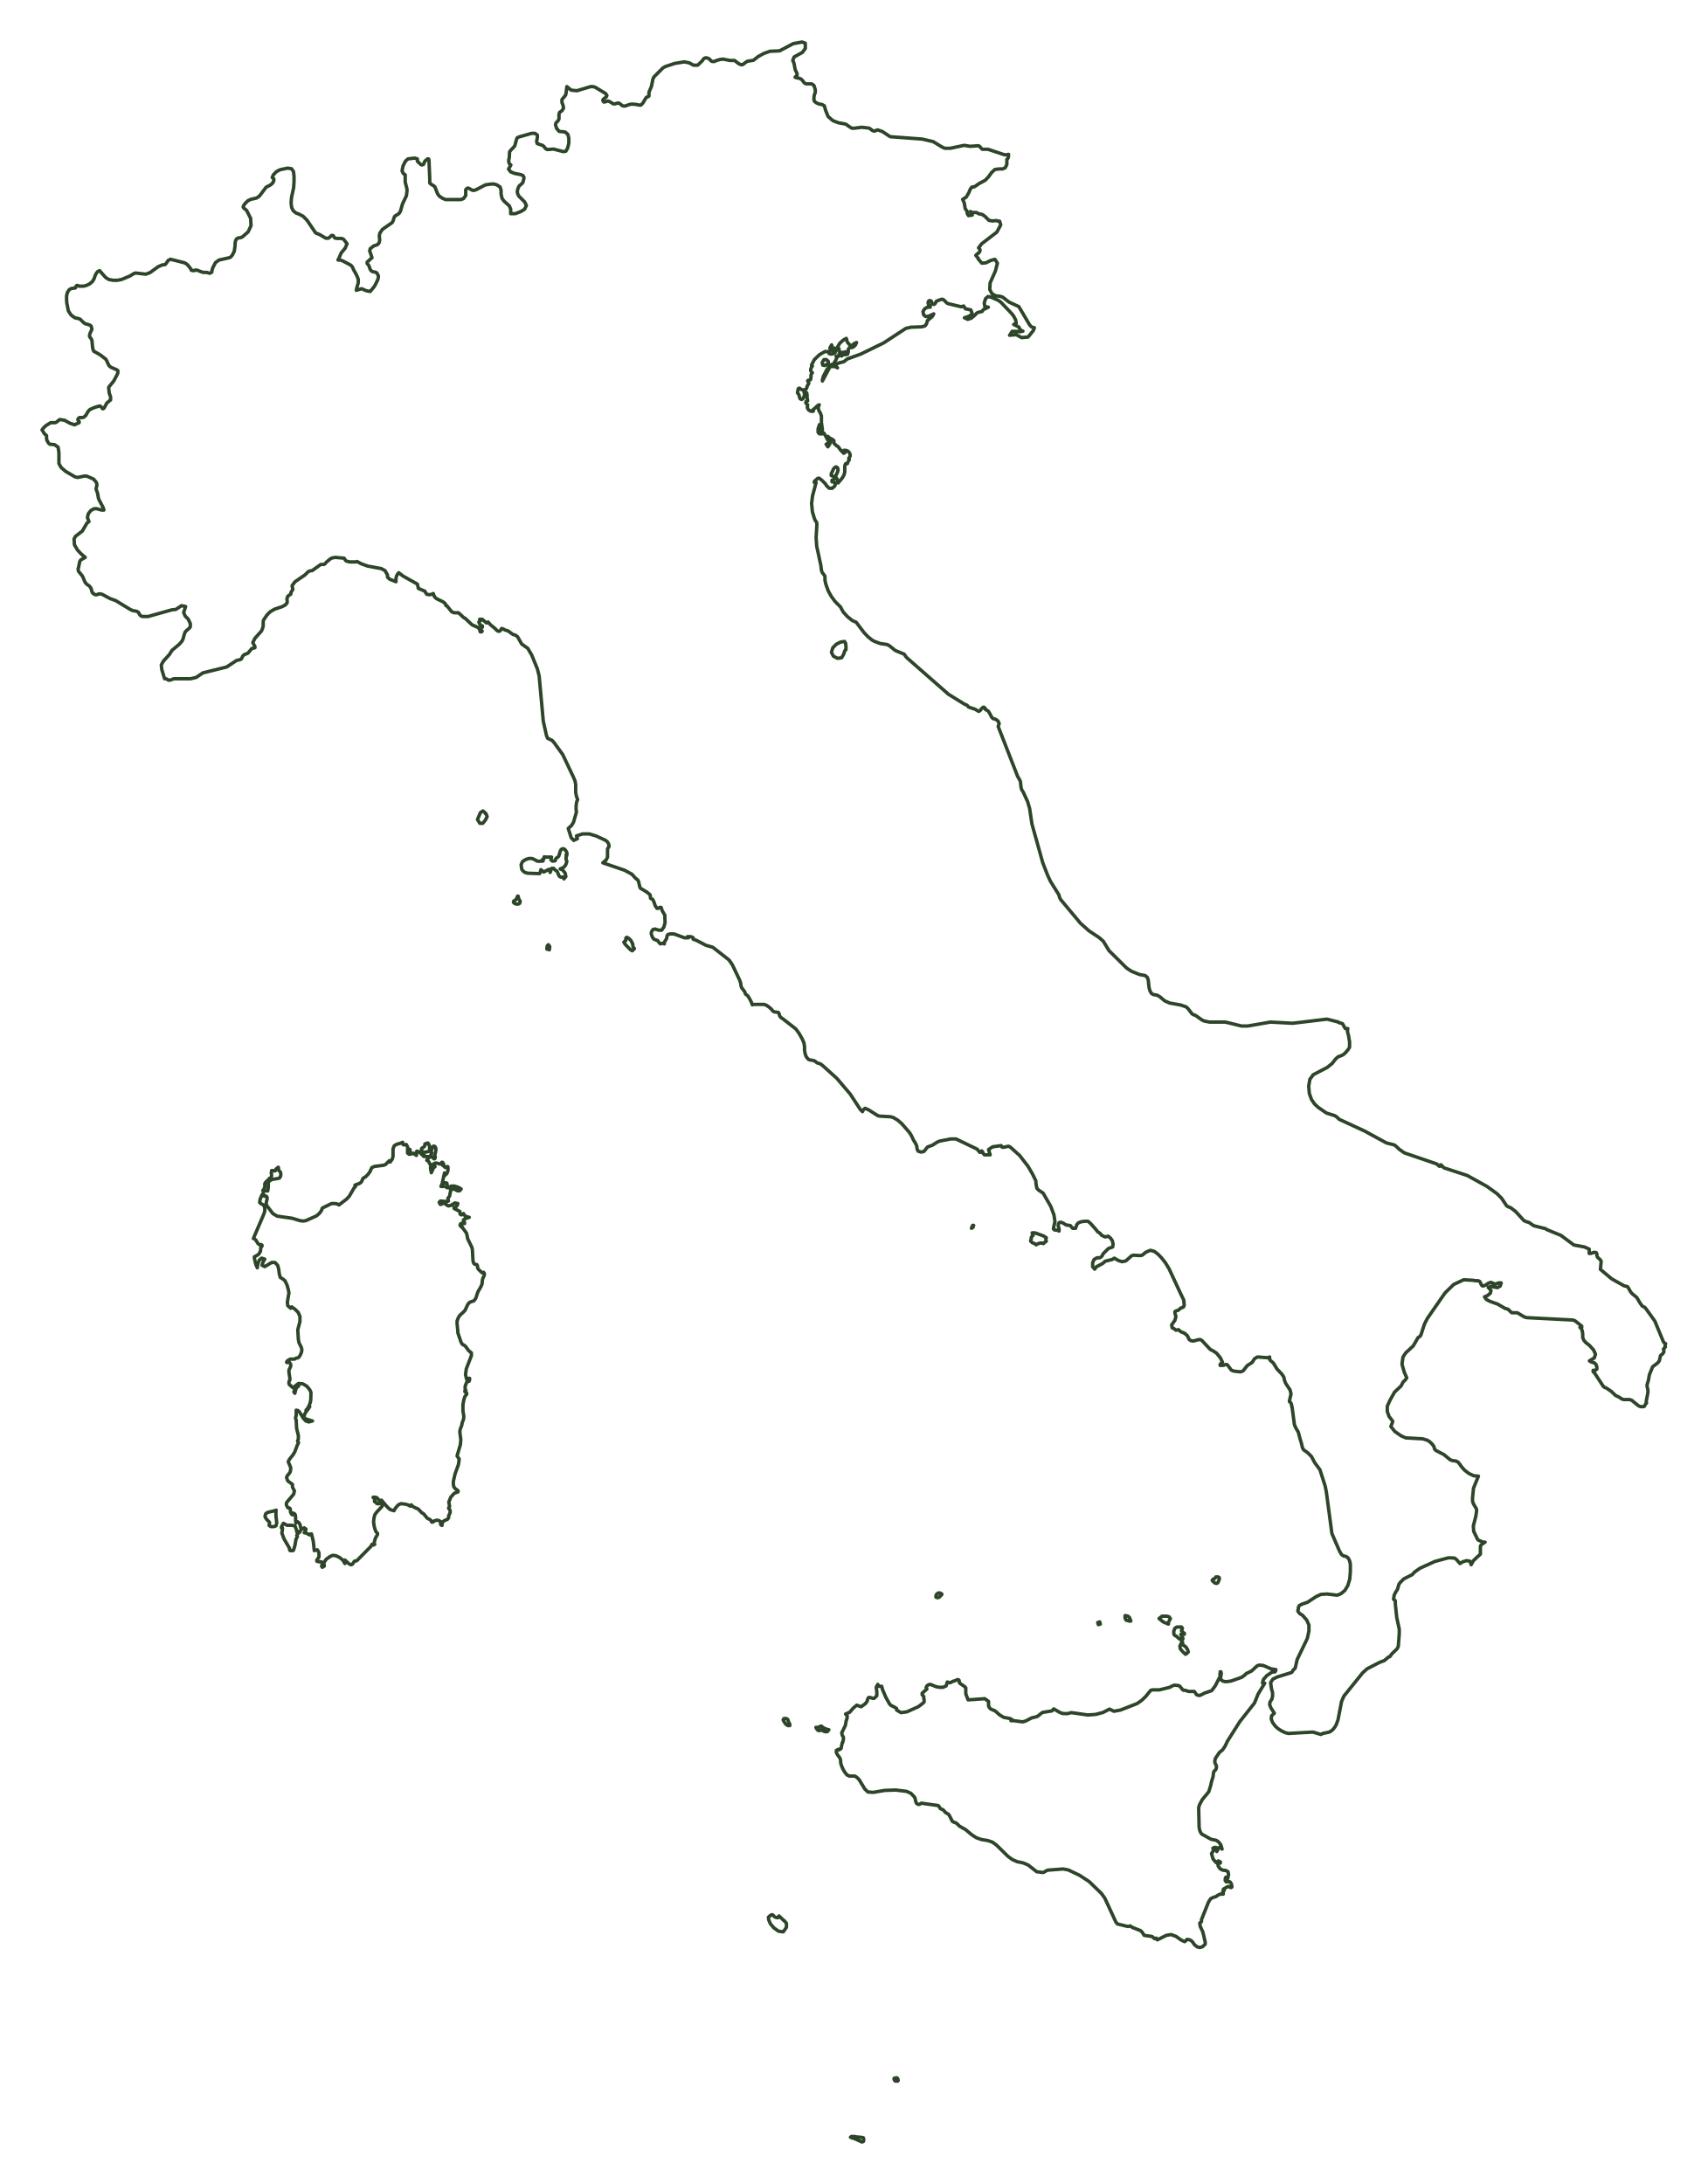
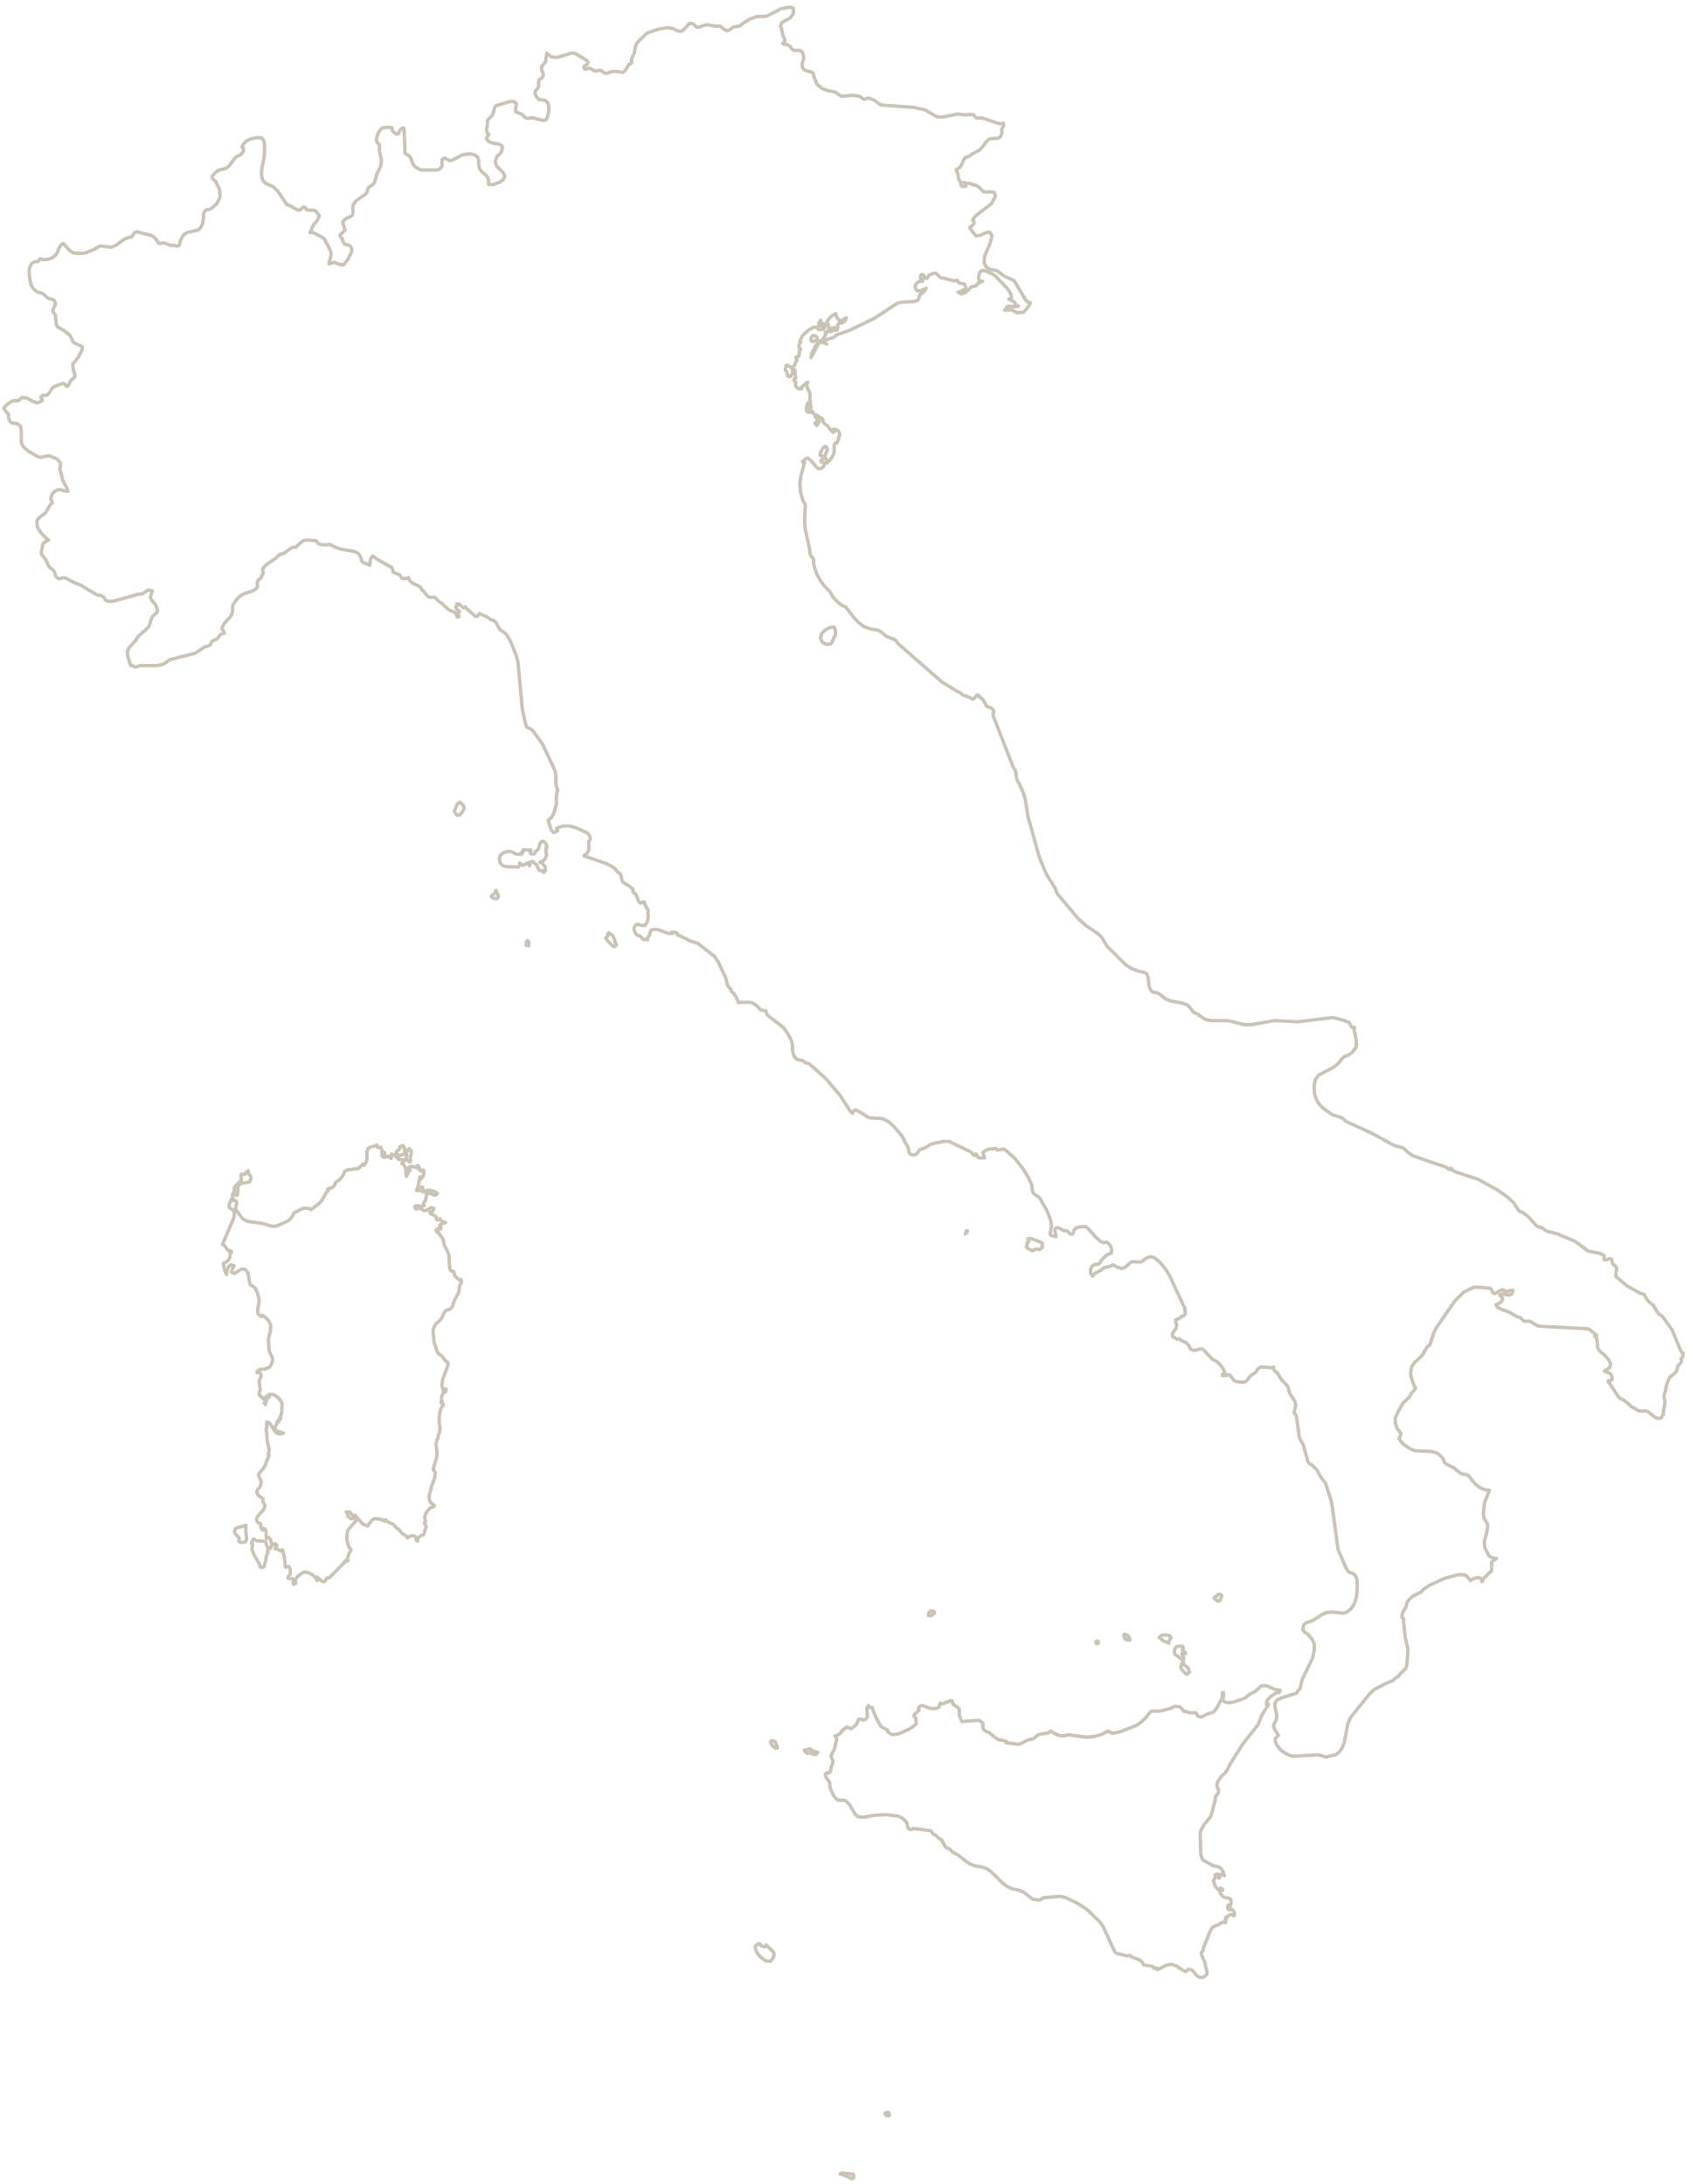
- <svg xmlns="http://www.w3.org/2000/svg" id="Laag_2" data-name="Laag 2" viewBox="-1.95 -1.79 86.94 111.20">
+ <svg xmlns="http://www.w3.org/2000/svg" id="Laag_2" data-name="Laag 2" viewBox="0 0 83.17 107.53">
  <defs>
    <style>
      .cls-1 {
        fill: none;
        fill-rule: evenodd;
-         stroke: #2d4528;
-         stroke-width: 0.174px;
+         stroke: #C9C2B5;
+         stroke-width: 0.166px;
        stroke-miterlimit: 10;
        stroke-linejoin: round;
      }
    </style>
  </defs>
  <g id="Italy">
    <path class="cls-1" d="M24.48,44.02l-.03-.08-.02-.1h-.03s-.05.13-.05.13l-.07.08-.07.03-.02.07.06.06.09.03h.1s.07-.04.07-.04l.02-.06v-.06s-.04-.05-.04-.05ZM26.87,41.74l.05-.07-.03-.09-.05-.08-.06-.06-.07-.02-.09.04-.05.1-.07.24-.05.05-.06.04-.05.05-.02.09-.05.02h-.1s-.07-.06-.07-.06l.03-.14h-.26s-.12-.01-.12-.01v.08l-.09.06.03.02h.01s0,0,0,0v.05s-.16.01-.16.01h-.12s-.08-.04-.08-.04l-.15-.08-.07-.02h-.15s-.17.06-.17.06l-.15.1-.07.16.04.25.13.13.16.05.57.02h.04s.03-.06.03-.06l.04-.14.14.12.27-.14.06.16.08-.21h.09l.09.09.09.06.02.04.07.17.03.05.08.04h.07s.05,0,.05,0l.03.09.1-.12-.04-.18-.12-.15-.13-.06.13-.05.09-.07.07-.1.05-.16-.04-.11v-.11s.04-.1.04-.1ZM25.91,46.37l-.02.16.13.04.02-.16-.07-.1-.06.06ZM30.27,46.29l-.1-.2-.12-.11-.09-.05-.05.05v.12s-.1.08-.1.08l.07.11.26.27.1.06.11-.11-.07-.09-.02-.12ZM40.04,86.22l-.11-.07-.05-.05h-.06s-.06.04-.06.04l-.07.02h-.1s.04.08.04.08l.06.07.08.02.1-.05.08.06.11.04h.11s.08-.1.08-.1l-.1-.02-.12-.05ZM38.21,85.92l-.05-.16-.08-.05h-.12s-.04.07-.04.07l.05.09.07.11.12.09h.1s0-.08,0-.08l-.04-.07ZM37.97,96.01l-.26-.25-.05.09h-.04s-.05-.01-.05-.01l-.06-.02-.03-.02-.07-.08-.04-.02h-.04s-.05.05-.05.05h-.03s-.08.08-.08.08l.02.14.06.14.03.06.17.2.24.17.24.03.16-.23v-.2s-.11-.14-.11-.14ZM12.11,75.1l-.11.04-.31.07-.11.07-.04.14.06.12.17.18v.06l-.02.1.1.06h.14s.11-.04.11-.04l.04-.14-.04-.36v-.29ZM22.77,39.64v-.03s-.03-.02-.03-.02l-.1-.09-.13.08-.15.36.12.19h.15s.13-.16.13-.16l.09-.18-.05-.14-.02-.02ZM42.01,107.09v-.02s0-.01,0-.01l-.06-.02-.32-.03-.08-.02h-.15s-.05.04-.05.04l.07.03.14.04.26.12h.03s.03.03.03.03l.06.02.07-.03.02-.08-.02-.06h0ZM22.6,63.02l-.2-.19-.04-.09v-.08s-.03-.06-.03-.06l-.1-.02-.05-.03-.03-.07-.02-.09-.03-.56-.03-.12-.21-.43-.03-.17-.04-.13-.2-.27-.04-.12v.1s-.08-.09-.08-.09l.03-.08.09-.04.11.03v-.06l-.06-.12.07-.06.23-.08-.09-.02-.08-.03-.07-.05-.05-.09-.08.06h-.06s-.04-.05-.04-.05v-.11s-.05-.03-.05-.03l-.25-.13v-.06h.07s.05-.05.05-.05l.04-.06.03-.08-.14-.03-.1.05-.1.07-.14.03-.04-.02-.12-.08-.07-.03h-.07s-.06.05-.06.05h-.06s-.05-.11-.05-.11h.06s0-.02,0-.02v-.04s.32.03.32.03l.09-.03-.03-.13.09-.12.03-.16.03-.15.12-.06.11.04.11.06h.11s.08-.09.08-.09l-.13-.08-.2-.07h-.19s-.1.09-.1.09h-.03s-.02-.01-.02-.01l-.04-.05v.02s0,.02,0,.02h0s-.03.01-.03.01l.03-.14-.02-.09-.08-.02-.13.06.05.13h-.14l.06-.14.12-.55v.04s.03.04.03.04v.04s.09-.09.09-.09l.04-.09.02-.09v-.11s-.01-.02-.01-.02h0s0,0,0,0v-.04h-.06l-.05.05-.04-.02-.04-.05-.07-.04.05-.07-.06-.09h-.04s-.03.06-.03.06l-.04.03-.09-.02-.09-.03h-.09s-.09.05-.09.05l.04.03.02.03v.03s.03.04.03.04l-.07.05-.04.08-.08.18-.04-.21v-.09s.04-.07.04-.07l-.07-.07-.04-.08-.04-.07-.08-.04.02-.04.02-.03.02-.03.04-.03v-.06h-.13s-.05-.03-.05-.03l-.06-.03v.06l-.25-.24-.12-.04-.02.22-.11-.08-.03-.04-.05.03h-.04s-.1.03-.1.03v-.06l.02-.04v-.03s-.02-.12-.02-.12h-.05l-.02.09v.07s0,.05,0,.05l.03.04-.08-.06v-.32s-.07-.12-.07-.12l-.08.02h-.06s-.04-.05-.04-.05v-.08s-.14.06-.14.06l-.16.04-.13.08-.06.16v.38s-.04.14-.04.14l-.11.15-.04-.07-.19.19-.1.04-.47.06-.13.06-.1.22-.1.13-.12.12-.09.05-.04.03-.07.16-.05.06-.07.04-.22.08.03.02h0v.05s-.07.07-.07.07l-.25.43-.12.13-.4.31-.09-.05-.12-.02h-.17s-.47.23-.47.23l-.05.14-.11.14-.14.12-.54.24-.14.02-.16-.02-.39-.12-.77-.11-.22-.13-.31-.41-.03-.1.02-.12.03-.11v-.08s-.05-.07-.05-.07h-.06s-.05,0-.05,0l-.02-.11h-.05l-.06.11-.07.17-.02.16.09.07.12.06.05.14v.17s-.05.15-.05.15l-.53,1.24.08.03.05.06.1.16.04.04.04.02h.09s.04.03.04.03v.05s-.04.04-.04.04h-.02s-.02.22-.02.22l-.08.14-.11.08-.12.06v.06l.05.23.04.14.06.13.03-.21.07-.18.12-.1.16.05-.08.13-.06.18.14.07.35-.21h.17s.14.15.14.15l.05.2.03.23.05.18.13.08.11.09.1.21.07.24.03.17-.08.47.02.18.15.13.05-.07.18.13.15.15.09.2v.27s-.11.42-.11.42l.03.48.03.17.12.24.03.12-.02.13-.06.14-.07.11-.06.04h-.05s-.12.06-.12.06h-.21s-.02.01-.02.01l-.12.07-.05.07.02.03.1-.05.09.13v.11s-.09.19-.09.19v.1s.05.33.05.33v.06s-.03.06-.03.06l-.02.06v.07s.03.07.03.07l.02.02h.02s.1.1.1.1l.09.06.05.08-.06.1.05.07.06-.23.05-.08.08-.05h-.05s-.04,0-.04,0h-.03s-.02.06-.02.06l-.05-.06.19-.14.22.02.2.12.15.18.06.13v.1s-.01.29-.01.29l-.02.12-.06.16-.08.15-.08.09.05-.03.04-.04.03-.05.02-.06h.05l-.07.11-.11.14-.09.15-.02.15.07.07.36.11-.19.05-.15-.05-.12-.13-.22-.35-.06-.05-.09-.02v.05s0,.23,0,.23l-.03.08v.06l.03.09.02.41.09.37v.17s-.04.12-.04.12l.05.07-.08.17-.11.3-.09.15-.19.24-.05.1v.04s.02.03.02.03l.1.24v.08s-.02.13-.02.13l-.04.07-.12.15-.03.08.06.17.24.18v.14s.1.19.1.19l-.04.17-.34.4-.03.06v.08s.06.13.06.13l.04.03h.05s.04.03.04.03l.02.1v.08s.03.06.03.06l.03.05.04.03-.02-.09h.04s.07.02.07.02l.05.06.02.11v.22s.02.09.02.09l.08-.06.07.05.06.11.03.15.03.06v.03s.15-.09.15-.09l.09.07-.06.14-.03.04.11.02.16.09.05-.05h.05l.09.38.05.47.16-.04.08.15v.22s-.11.15-.11.15v.06l.11.03h.12s.07.05.07.05l-.06.17.04.06.1-.06-.02-.18.12-.17.18-.13.15-.07.16.02.19.09.17.14.1.17v-.18l.16.15.09.07.08.02.06-.04.08-.12.03-.03h.07s.05-.03.05-.03l.7-.71.06-.11.05.04h.02s.07-.04.07-.04h-.05l.08-.31.11-.19v-.06s-.05-.05-.05-.05l-.04-.05-.05-.15-.04-.16-.02-.18.02-.2.05-.17.09-.12.28-.3v-.04s0-.07,0-.07l-.03-.05-.17.04-.08-.02h0s-.02-.04-.02-.04l-.06-.03-.04-.04.03-.07v-.07l-.09-.04v-.03s.08,0,.08,0l.1.02.06.06.06.08.06.04.06-.05.28.33.16.15.2.06.03-.06.08-.12.11-.12.13-.06.25.03.13.04.1.06.05-.07.05.06.09.06.1.05.07.02.06.04.16.17.07.04.04.03.17.21.14.07.06.05.03.08h.05l.1-.07.11-.03.11.02.11.08-.03.07v.04s.02.03.02.03l.05.03.03-.18.12-.08.13-.05.06-.08v-.09s.08-.18.08-.18v-.07s-.01-.06-.01-.06l-.05-.05-.02-.05.05-.08-.04-.22.1-.25.18-.2.19-.07v-.06l-.16-.12-.06-.09-.02-.13v-.13s.09-.39.09-.39l.17-.47.04-.28-.11-.16.17-.58.02-.25-.05-.4.02-.12.03-.09.03-.07.02-.05.02-.13.06-.15.02-.09v-.13s-.04-.22-.04-.22v-.11s0-.22,0-.22l.04-.23.06-.19.09-.11v-.06l-.03-.02-.03-.03-.03-.02v-.06h.05l-.04-.1v-.11s.04-.11.04-.11l.05-.12.03-.02h.05s.04-.02.04-.02l.02-.08v-.06s-.06,0-.06,0l-.05.03-.04.03-.06-.25.04-.29.26-.68v-.14s-.14-.11-.14-.11l-.16-.22-.06-.05-.1-.05-.07-.12-.16-.47v-.08s-.04-.38-.04-.38v-.14s.07-.18.07-.18l.08-.12.17-.15.09-.1.12-.26.08-.12.1-.05.15-.05.09-.12.11-.33.15-.26.06-.14.02-.2.02-.09.08-.16v-.09s-.04-.06-.04-.06ZM13.3,76.19h0s-.05.04-.05.04h-.05s-.04-.02-.04-.02v-.05s-.09-.26-.09-.26l-.19-.03h-.22s-.18-.1-.18-.1l-.1.18v.06h.05v.07l-.03.19.11.29.25.43.03.06v.06s.03.05.03.05h.08s.07,0,.07,0l.03-.04.07-.24.05-.3.07-.13-.03-.07.03-.06.14-.12-.03-.02h-.01ZM11.79,58.21l-.13.11-.09.09-.04.07v.18s-.04.09-.04.09l-.06.08.25.02.03-.21v-.25s.16-.12.16-.12l.4-.07.06-.09.02-.11-.02-.11-.07-.07-.03-.06v-.05s-.01-.07-.01-.07l-.09.07-.04.04v.04s-.04.04-.04.04l-.12-.02h-.05s-.02.11-.02.11l.02.13-.02.11-.1.05ZM19.98,57.12l.05-.02.05.04.06.07h.04s.03-.06.03-.06v-.05s-.03-.05-.03-.05l.06-.25v-.07s0-.04,0-.04l-.02-.07-.05-.05h-.06s-.04.07-.04.07l-.05.12-.02.08.03.06-.07.18.03.03ZM19.9,56.54l-.02-.07-.04-.06h-.05s-.04.03-.04.03h-.04s-.03.02-.03.02v.08s-.04.06-.04.06l-.05.04-.05.02-.03.04v.07l.03.08.13.03.28-.06v-.03s-.03-.04-.03-.04v-.04s0-.08,0-.08v-.08ZM58.21,81.84l-.09.18.02.14.11.13.16.15.08-.06.06-.06-.04-.12-.06-.1-.08-.08-.11-.06v-.13h-.05ZM60,78.83l.05-.03.03-.06.02-.06.03-.06v-.07s-.02-.03-.02-.03l-.05-.02h-.06s-.05,0-.05,0l-.02.04-.04.04-.07.03-.05.05v.03l.13.12.08.02ZM58.2,81.05h-.23s-.1.06-.1.06l-.06.15v.15s.05.07.05.07l.1.05.09.09.1.07.12-.02v-.07l-.04-.04-.02-.04-.04-.1h.18v-.05l-.04-.02-.06-.07-.05-.04.05-.13-.06-.05ZM82.84,66.79l-.02-.06.03-.11-.05-.02-.04-.04-.03-.05-.43-1.04-.46-.64-.06-.06-.12-.06-.1-.14-.18-.3-.23-.19-.08-.09-.14-.25-.05-.03-.14-.03-.64-.36-.57-.48.04-.41-.03-.06-.16-.15-.03-.09v-.08s-.03-.06-.03-.06l-.1-.02-.18.06h-.08s0-.22,0-.22l-.24-.11-.54-.1-.66-.49-.71-.29-.07-.05-.6-.15-.25-.17-.14-.04-.11-.05-.43-.47-.25-.19-.11-.04-.09-.05-.26-.39-.23-.23-.51-.37-1.01-.56-1.19-.39-.14-.15h-.04v.07h-.05l-.14-.12-1.64-.56-.27-.19-.11-.11-.12-.1-.42-.11-1.1-.6-1.3-.6-.1-.1-.11-.08-.44-.14-.42-.29-.19-.18-.15-.22-.11-.31-.03-.37.06-.35.17-.23.71-.37.25-.2.18-.23.12-.11.14-.05.13-.06.14-.13.12-.15.06-.1v-.16s0-.12,0-.12l-.06-.34-.05-.18.02-.15h-.13s-.14-.25-.14-.25l-.2-.06v-.02s-.59-.15-.59-.15l-1.75.21-1.13-.06-1.15.2h-.32s-.82-.2-.82-.2h-.81s-.15-.03-.15-.03l-.14-.03-.13-.07-.29-.21-.12-.04-.07-.05-.19-.25-.09-.09-.29-.1-.56-.1-.25-.11-.25-.21-.14-.08-.12-.02h-.04s-.12-.06-.12-.06l-.08-.13-.05-.18-.04-.38-.05-.14-.11-.09-.28-.05-.4-.16-.25-.16-.91-.9-.29-.48-.22-.19-.5-.33-.44-.39-1.01-1.21-.05-.1-.04-.14-.43-.69-.14-.3-.25-.64-.27-.97-.28-1-.12-.8-.1-.34-.22-.48-.08-.13-.03-.08-.04-.34-.03-.07-.11-.19-.99-2.54.05-.15-.06-.13-.12-.09-.13-.03-.07-.07-.08-.16-.1-.16-.13-.07-.02-.02v-.04s-.03-.04-.03-.04l-.04-.02h-.04s-.02.03-.02.03l-.02.02h-.02s-.04.05-.04.05l-.05.07-.07.04-.19-.11-.33-.11-.07-.09-.14-.06-.81-.5-2.12-1.86-.06-.07-.07-.11-.46-.19-.27-.22-.13-.08-.33-.05h-.02s-.3-.11-.3-.11l-.13-.07-.21-.17-.2-.21-.4-.53-.19-.08-.25-.2-.22-.24-.14-.26-.28-.28-.19-.26-.15-.27-.13-.36-.04-.19v-.2s-.03-.05-.03-.05l-.1-.13-.03-.06-.02-.07-.03-.25-.21-.97-.03-.43.04-.69-.02-.11-.06-.07-.06-.15-.09-.31-.04-.42.05-.39.18-.67h-.09v-.06l.18-.16h.07s.13.1.13.1l.18.18.07.11.13.12h.15s.13-.11.13-.11l.05-.17h-.05s-.09-.05-.09-.05h-.05v-.08l.08-.03.05-.07v-.07s-.17-.07-.17-.07v-.09s.08-.16.08-.16l.02-.06.06-.08.08-.05.08.04.03.11-.03.12-.11.22.06.08.05.11.03.1v.04s.21-.25.21-.25l.09-.16.04-.15v-.31s.04-.11.04-.11h.05s.04,0,.04,0l.02-.06.02-.05.06-.09-.03-.07.07-.11v-.09s-.04-.1-.04-.1l-.07-.07-.1-.04h-.11v.08h.02s.05,0,.05,0h.02s-.09.07-.09.07l-.15-.15-.14-.19-.07-.04-.05-.04-.11-.12.02-.1-.08-.07-.13-.06-.1-.09.08.14.04.12-.02.12-.1.15-.09-.13.04-.02.02-.02.03-.02h.05v-.08l-.09-.13-.07-.14-.08-.14-.14-.12.02.07v.03s.03.04.03.04h-.15s-.07-.08-.07-.08v-.17s.07-.22.07-.22v.14s0,.06,0,.06l.08.04.07.02-.05-.37v-.33s-.05-.14-.05-.14l-.08-.14-.04-.14.06-.15-.08.04-.16.15-.1.08.02.02h0s.02.04.02.04h-.13s-.12-.07-.12-.07l-.06-.12.02-.14-.07-.06-.03-.06.02-.05.08-.03-.03-.17v-.14s-.02-.1-.02-.1l-.14-.06.03.11-.02.13-.05.11-.08.05-.08-.04-.06-.21-.07-.09.04-.21.06-.03.08.06.09.04.15-.03.05-.07.03-.11.08-.13-.06-.13.03-.03h.07s.05-.04.05-.04l.02-.1v-.07s0-.07,0-.07l.07-.1-.07-.07-.02-.09.03-.09.06-.09h-.04v-.06l.14-.27.26-.25.28-.16h.23s-.02.1-.02.1l.09.03.13-.02.09-.05v-.06l-.23-.09-.04-.09.09-.16.05.21h.05l.05-.05.12.11h.11s0-.06,0-.06l-.07-.12.11-.18.18-.16.15-.08.03.14.05.09.13.14h.05s.18-.13.18-.13l.08-.03-.06.13-.08.08-.1.05h-.12s-.06.08-.06.08v.14s-.04.12-.04.12l-.15.02v-.07h.07s.02,0,.02,0h0s-.02-.05-.02-.05l-.02-.03h0s-.01,0-.01,0l-.07.03h-.07s-.08,0-.08,0l.09.13-.05.05h-.03s-.03-.04-.03-.04l-.03-.08h-.05v.09s-.03.05-.03.05h-.05s-.07,0-.07,0l.03.09-.05.11-.08.13-.05.15.09-.02.19-.12.25-.06.06-.04.12-.1.69-.25,1.17-.57,1.13-.74.26-.06.55-.02.17-.05.07-.1h0s.05-.17.05-.17l.24-.2.08-.14-.26.12-.14.02-.11-.08-.04-.17.08-.14.14-.09h.15v-.08l-.08-.04-.03-.09.02-.09.06-.04.08.03.06.14.07.03.06-.03.08-.14.25-.09h.07s.04.02.04.02l.17.17.06.03.67.16.12-.04.09.14.28.06.06.17-.05.08-.11.07-.13.05-.1.03.17.08.18-.06.16-.13.12-.13.08-.04.19-.04.04-.06.03-.04.25-.12-.18-.03-.03-.19.07-.22.12-.1.16.03.38.17.13.1.55.58.09.12.1.19.03.17-.13.06.26.13.06.11.06.07.09.03-.15.03-.21-.02h-.19s-.08.13-.08.13l-.05.07.34-.03.27.15.33-.03.14-.17.13-.16.05-.13v-.02s-.01,0-.01,0h-.06s-.1-.06-.1-.06l-.07-.08-.55-.93-.48-.22-.07-.05-.27-.21-.12-.04-.24-.03-.19-.11-.05-.1-.06-.11.02-.34.21-.47.06-.14.05-.19.05-.2-.12-.19h-.04s-.2.06-.2.06l-.22.11-.21.02-.19-.22h0s0-.02,0-.02h0s0-.02,0-.02l-.03-.03-.09-.11.11-.1.04-.02.05-.07.02-.07-.02-.06-.06-.06.16-.21.12-.09.65-.5.2-.37-.03-.1-.03-.09h-.07s-.09-.03-.09-.03l-.2.02-.18-.03-.21-.21-.13-.09-.19-.04-.1-.06h-.21s-.11-.05-.11-.05l.1.18-.19.03-.06-.09-.02-.14-.09-.13h0s0,0,0,0l-.04-.25-.04-.12-.05-.1.18-.11.03-.05.1-.17.09-.21.08-.09h.09s.09-.05.09-.05l.17-.12.32-.17.17-.18.15-.21.17-.16.23-.03h.17s.13-.06.13-.06l.06-.12.02-.04v-.26s.05-.05.05-.05l.03-.06v-.07s.01-.08.01-.08l-.11.02h-.1s-.84-.28-.84-.28h-.29s-.05-.05-.05-.05l-.1-.11-.05-.02-.42.03-.3-.05-.71.15h-.28s-.15-.07-.15-.07l-.44-.27-.57-.13-1.62-.12-.39-.26-.17-.06-.06-.02h-.05s-.11.05-.11.05h-.07s-.06-.03-.06-.03l-.13-.1-.05-.02h-.01s-.34-.04-.34-.04l-.4.05h-.1s-.11-.06-.11-.06l-.21-.15-.21-.04-.17-.03-.28-.11-.24-.21-.13-.32-.06-.22-.12-.07-.14-.02-.14-.06-.07-.05-.04-.04-.02-.07v-.13s.02-.12.02-.12l.03-.07.02-.07v-.12s-.07-.22-.07-.22l-.11-.08h-.29s-.09-.05-.09-.05l-.04-.05-.04-.06-.08-.08-.08-.04-.16-.03-.07-.03.1-.1v-.09s-.05-.1-.05-.1l-.05-.11-.04-.23-.03-.12-.05-.1.07-.18.42-.23.15-.2v-.14s0-.13,0-.13l-.16-.06-.33.06-.12.02-.7.37-.49.02-.31.11-.29.16-.24.19-.31.05-.08.05-.14.11-.08.02-.13-.05-.22-.17h-.13s-.05,0-.05,0h-.05s0,0,0,0h0l-.36-.07-.16.02-.2.06h0s0,0,0,0l-.07.04h-.07s-.06,0-.06,0l-.06-.04-.04-.05-.04-.04-.05-.03-.12-.03-.07.02-.06.05-.05.08h0s-.24.23-.24.23h-.21s-.22-.12-.22-.12l-.25-.05-.49.08-.48.16-.12.07-.45.45-.06.12-.07.36-.13.31v.04s0,.1,0,.1v.05s-.04.03-.04.03l-.08.03-.03.03-.16.27-.1.1h-.1s-.12-.03-.12-.03l-.24-.02-.12.02-.23.08h-.07s-.07-.02-.07-.02l-.12-.1-.06-.03h-.07s-.13.04-.13.04h-.07s-.2-.12-.2-.12l-.08-.03-.15.05h-.07s-.04-.09-.04-.09l.03-.05.15-.12.03-.07-.07-.1-.53-.32-.11-.03h-.12s-.7.21-.7.21l-.29-.03-.22-.18-.04.33-.02.09-.04.06-.15.18v.15s.06.15.06.15l.02.14-.08.13-.12.08-.03.09v.11s0,.14,0,.14l-.07.12-.08.07-.03.1.06.19.13.15.3.03.14.12.05.19v.26s-.06.25-.06.25l-.04.07-.05.09-.13.02-.5-.13-.24.02h-.09s-.08-.05-.08-.05l-.04-.05-.04-.05-.05-.05-.29-.1-.03-.11.04-.21v-.11s-.12-.09-.12-.09h-.18s-.66.19-.66.19l-.07.04-.03.07-.09.33-.06.08-.15.15-.06.09v.07s-.01.22-.01.22l-.03.11v.09s.02.07.02.07l.03.06.06.04-.12.21.11.14.2.08.31.06.12.05.05.11-.05.22-.05.07-.15.13-.05.1-.04.14v.09s.02.08.02.08l.06.11.29.29.09.18-.09.19-.19.12-.29.11h-.23s0-.23,0-.23l-.07-.17-.27-.24-.1-.14-.05-.22v-.2s-.05-.16-.05-.16l-.17-.11-.14-.04h-.13s-.3.04-.3.04l-.46.24-.14.05-.09-.02-.17-.1h-.07s-.08.08-.08.08v.11s0,.11,0,.11v.08s-.11.15-.11.15l-.13.05h-.79s-.16-.07-.16-.07l-.15-.1-.09-.12-.14-.36-.06-.05-.15-.09-.05-.05v-.06s0-.15,0-.15l-.04-.96-.02-.06h-.05s-.11.09-.11.09l-.05.06-.02.07-.03.06-.08.03-.05-.02-.18-.17v-.12s-.14-.04-.14-.04l-.34.04-.13.12-.12.24-.05.25.07.14.09.06v.1s0,.13,0,.13v.14s.09.35.09.35v.13s-.03.22-.03.22l-.2.42-.1.36-.06.1-.08.07-.08.04-.08.06-.04.1-.03.11-.05.1h0s-.5.35-.5.35l-.13.19-.03.13.02.22-.02.12-.06.09-.07.04-.15.05-.18.14-.03.11.12.35-.23.21-.02.02v.03s0,.03,0,.03l.02.03.07.08.06.18.06.09.07.04.15.03.07.04.08.16-.03.17-.17.34-.22.27-.21-.04-.23-.1-.27.08.03-.15.04-.12.03-.12v-.17s-.05-.13-.05-.13l-.06-.13-.12-.21-.07-.16-.05-.06-.05-.04-.4-.21-.11-.04h-.12s.01-.03.01-.03l.03-.05.12-.28.2-.24.1-.23-.18-.23-.1-.04h-.21s-.11-.01-.11-.01l-.05-.04-.05-.09h-.02s-.04-.02-.04-.02l-.04.02-.11.1-.05.03h-.12s-.32-.19-.32-.19l-.13-.05-.07-.03-.44-.65-.2-.2-.19-.1-.18-.07-.13-.11-.08-.16-.03-.24.02-.26.11-.52.02-.29v-.3s-.03-.23-.03-.23l-.1-.14-.2-.03-.09.02-.29.06-.19.1-.15.16-.06.13.03.04.05.03v.1s-.04.09-.04.09l-.07.08-.08.06-.2.1-.34.45-.14.1-.3.07-.15.07-.14.14-.07.1-.03.08.02.04.16.14.2.4.02.37-.15.32-.3.26-.08.03-.14.02-.07.05-.05.1-.02.11v.11s-.04.28-.04.28v.02s-.08.15-.08.15v.02s-.09.11-.09.11l-.05.04-.07.02-.49.11-.18.13-.15.29v.02s-.03.1-.03.1v.05s-.01.03-.01.03l-.09.05h-.04s-.12-.04-.12-.04h-.19s-.33-.12-.33-.12h-.07s-.05.03-.05.03h-.06s-.09-.02-.09-.02v-.03s-.14-.19-.14-.19l-.1-.1-.11-.06-.71-.18-.12.06-.07.11-.08.1-.15.02-.21.09-.41.3-.22.08-.52-.06-.09.03-.19.12-.43.18-.21.04h-.23s-.21-.04-.21-.04l-.16-.1-.31-.35-.1.05-.07.09-.06.12-.04.13-.09.16-.14.12-.16.08-.15.04h-.17s-.05,0-.05,0h-.03s-.06-.04-.06-.04h-.03s-.03.02-.03.02l-.03.05-.02.04v.02l-.21.03-.11.06-.09.15-.04.16v.18s.01.18.01.18l.08.41.14.21.19.14.18.04.09.03.16.16.09.07.22.06.09.06.04.15-.02.06-.08.17-.02.08v.08s.09.12.09.12l.03.07.04.41.05.14.32.18.3.23.02.04.04.07.05.12.06.11.09.07.3.13.05.04v.12s-.07.15-.07.15l-.14.26-.22.27-.04.06.03.28.07.2v.15l-.19.16-.13.24-.05.05h-.04s-.09-.12-.09-.12l-.06-.02-.24.07-.25.11-.09.09-.12.21-.1.09-.06.02h-.16s-.05.03-.05.03l-.04.08.03.05.04.04v.06s-.24.11-.24.11l-.25-.09-.25-.14-.24-.04-.05.03-.12.1-.06.03h-.05s-.13,0-.13,0h-.06s-.24.15-.24.15l-.02.02-.1.09-.08.11.12.19.11.1v.07s0,.08,0,.08l.02.09.08.14.07.06.24.02.18.13.04.28v.55s.11.2.11.2l.23.2.48.28.13.03.34-.07h.12s.35.15.35.15l.12.14.03.05.02.06v.03s0,.03,0,.03v.05s-.01,0-.01,0l-.03.15h0s.08.22.08.22l.04.24.03.08.21.4.04.13h-.12s-.25-.07-.25-.07h-.13s-.16.09-.16.09l-.13.16-.05.2.08.21-.1.07-.24.41-.35.27-.07.13.02.3.16.27.21.22.18.15-.23.13-.05.08-.06.3-.02.06v.05s.02.09.02.09l.03.04.15.18.05.09.08.2.04.07.06.07.14.1.06.07.04.09.02.09.03.08.07.07.09.04h.08s.08-.04.08-.04h.09s.09.02.09.02l.41.22.28.1.74.45.13.06.18.03.09.04.05.07.04.08.07.06.07.02h.28s1.21-.34,1.21-.34l.2-.02.29-.19.21.04-.1.31.08.18.15.15.08.17.03.06v.17s-.09.1-.09.1l-.1.08-.08.09-.04.12-.06.22-.05.11-.15.17-.36.3-.14.22-.3.33-.11.2.03.24.14.46h.07s.07.03.07.03l.05.04h.09l.19-.07h.85s.29-.07.29-.07l.34-.23,1.21-.3.5-.33.17-.04.08-.04.04-.08.02-.05.04-.05.05-.04.18-.07.2-.24.16-.04v-.06l-.11-.2.11-.22.33-.37.05-.11.04-.15v-.08s0-.15,0-.15l.02-.07.16-.24.09-.1.1-.09.2-.12.39-.13.17-.09.09-.11v-.1s-.01-.11-.01-.11l.04-.12.04-.03.1-.07.02-.02v-.07s.03-.05.03-.05l.07-.11-.04-.19.15-.2.51-.35.17-.17.08-.03.12-.02.43-.31h.05s.06,0,.06,0h.05s.05-.03.05-.03l.07-.08.2-.17.09-.05.17-.03.45.04.07.11.05.04.16.04h.32s.06-.02.06-.02l.2.11.33.12.7.13.19.1.13.23v.11s.11.1.11.1l.32.13v-.15s.02-.12.02-.12l.05-.1.07-.09.22.17.73.41.05.22.33.14.05.09.05.07.12.02.13-.02.08-.04.04.12.06.09.08.06.31.15.11.08.05.12h.04s.24.3.24.3l.07.04.08.02h.2s.07.06.07.06l.19.18.08.04.35.33.33.15.05.08.04.13h.07s.03-.04.03-.04l-.09-.06.04-.08.02-.03.04-.03v-.06l-.06-.02-.05-.04-.04-.06-.03-.08.03-.02.03-.03.03-.02-.05-.07h.13s.22.19.22.19l.08-.05.11.13.23.19.11.11.06.04h.07s.06-.05.06-.05l.02-.05.03-.04.07.02.11.06.14.04.25.18.13.04.11.08.21.37.31.22.2.34.29.71.09.36.21,2.3.16.72.06.15.23.11.1.11.44.61.55,1.16.08.19.03.19v.39s.04.2.04.2l.06.16-.05.12-.03.2v.2l.02.11-.15.52-.1.17-.17.15.15.47.13.14.19-.09-.02-.04-.03-.1.31-.1h.34s.34.1.34.1l.48.22.09.07.07.1.03.13-.02.06-.04.04-.02.06v.22s0,.18,0,.18l-.07.15-.17.14,1.11.38.37.2.2.22.06.04.06.06.04.13.03.15.04.11.33.2.17.14.02.18.11.05.07.15.06.18.09.13h.06s.08-.05.08-.05h.07s.05.16.05.16l.14.24v.15s.01.23.01.23l-.06.22-.11.16h-.15s-.2-.06-.2-.06l-.1.03-.08.13v.1s.05.15.05.15l.08.11.19.07.09.12.06.05h.01s.05-.03.05-.03h.07l.06.03.02-.12.1-.15.02-.14.05-.07.11-.03h.13s.09.01.09.01l.51.19h.2s-.05-.06-.05-.06h.08s.08,0,.08,0l.07.02.06.04v.07l.17.06.48.25.35.1.83.65.17.25.37.78.05.15.02.15.03.08.15.2.05.13.1.07.11.17.09.18.04.12.08-.02h.53s.12.05.12.05l.13.09.11.1.09.11.07.03.2.03.04.07.03.12.06.07.08.05.68.53.16.22.17.3.08.19.03.18v.19s.03.18.03.18l.06.16.11.13.05.02.21.04.06.02.11.09.18.06.11.08.73.66.68.8.51.78.11.11.05-.1.08-.07.17.07.49.31.1.02.54.03.14.04.22.13.21.18.39.45.09.14.13.27.08.12.07.15.02.15.05.12.16.05.15-.04.17-.22.25-.09.25-.16.12-.05.56-.11h.27s1.08.52,1.08.52l.13.16h.05l.05-.07.04.04.04.09.06.07h.07s.22,0,.22,0l-.08-.27.21-.14.43-.06.05.08h.11s.21-.05.21-.05l.09.04.48.43.42.54.23.39.18.37v.09s.03.19.03.19l.02.09.08.09.24.16.39.68.16.43.05.33-.08.37.05.06.19.03.05.03v-.12s-.04-.12-.04-.12v-.11s.04-.08.04-.08l.09-.02.11.04.16.1.21.03.12.14h.15s.06-.18.06-.18l.08-.1.17-.06.19-.02h.13s.13.11.13.11l.25.28.12.15.11.07.08.1.08.04.11.05.15-.04.12.1.09.13.04.17-.02.15-.22.08-.27.27-.05.11-.07.06-.05.03h-.14s-.15.09-.15.09l-.07.17v.19s.1.13.1.13l.09-.12.32-.17.14-.12.34-.08.11-.07.21.12.19.06.19-.04.29-.26.09-.03.36.02.09-.02.2-.16.22-.09.21.06.19.15.18.19.18.23.19.31.6,1.29.15.31.02.26-.04.09-.15.06-.06.06-.07.05-.08.02-.07.04v.09l.05.16-.05.19-.17.24.03.15.08.03.11.09.13-.03.06.06.07.05.19.08.14.13.08.18.09.06.13.02.21-.06.12-.02.1.05.43.46.14.07.17.11.2.24.11.23-.12.1v.06h.08s.07,0,.07,0l.07-.02.07-.03.08.02.2.27.12.05.34.04.14-.05.21-.27.25-.16.12-.19.15-.09.52.04.1-.04v.12s.04.06.04.06l.15.13.19.31.24.25.1.15.04.18.05.13.23.35.05.2-.08.35v.05s.06.04.06.04l.04.09.03.18v-.06l.12.91.06.15.14.24.09.34.07.23.05.22.06.11.2.14.2.2.17.32.26.35.27.84.06.31.28,2.1.39.9.1.17.1.07.14.03.1.08.07.13.04.18v.38s-.03.38-.03.38l-.1.33-.15.25-.18.15-.12.06-.1.03-.5-.06-.32.02-.24.11-.44.29-.29.1-.13.07-.05.1v.09s-.02.05-.02.05v.05s.07.09.07.09l.04.04.09.05.05.04.2.23.11.25v.3s-.08.38-.08.38l-.52,1.08-.09.4-.02.05-.1.09-.02.05-.06.07-.71.22-.23.11-.12.18.04.3.06.21v.17s-.03.15-.03.15l-.1.16-.02.13.06.16.18.28-.14.13-.02.16.07.18.14.19.13.12.17.11.18.09.18.05,1.25-.07.41.12.1-.05.33-.07.1-.06.09-.08.08-.1.07-.11.1-.27.18-.93.12-.28.95-1.18.23-.21.66-.34.22-.08.21-.18.07-.02.1-.14.27-.26.06-.12.05-.65v-.23s-.13-.6-.13-.6l-.07-.67v-.16s-.01-.03-.01-.03l-.08-.06.03-.21.08-.16.09-.14.07-.25.08-.11.17-.17.42-.21.06-.06.06-.07.28-.2.77-.35.67-.18h.15s.17.01.17.01l.1.07.18.21.14-.09.2-.06.17.03.06.18.1-.18.06-.08.05-.03.03-.04.23-.21v-.05s0-.35,0-.35l.03-.06.07-.06.14-.09h-.1s-.24-.1-.24-.1l-.05-.05-.03-.07-.16-.33-.02-.27.13-.51.04-.28-.02-.1-.12-.2-.05-.1-.02-.12v-.12s.05-.5.05-.5l.25-.61-.24-.02-.25-.12-.22-.17-.15-.17-.09-.13-.08-.1-.11-.06-.17-.02-.12-.04-.33-.27-.41-.21-.06-.07-.04-.14-.1-.13-.12-.11-.11-.07-.23-.07-.87-.05-.23-.1-.32-.22-.21-.26.09-.22v-.06l-.18-.23-.09-.25v-.27s.13-.29.13-.29l.24-.43.33-.31.11-.21.11-.1.07-.11-.12-.27-.1-.34-.02-.11.05-.34.14-.21.11-.1.27-.25.25-.43.1-.06.05-.09.17-.53.15-.29.56-.81.34-.49.44-.43.51-.24.52.03.06.02h.16s.07.03.07.03l.04.06.03.08.04.07.06.03.14-.05.13-.09.13-.05.15.06-.03.05v.02s.28-.1.28-.1h.13s-.05.16-.05.16l-.14.08-.33-.06-.14.05.14.15-.03.14-.14.12-.16.07.09.13.19.1.39.14.38.22.12.03.05.03.12.12.05.04h.07s.14,0,.14,0h.07s.37.22.37.22l.13.03,2.33.12.11.04.34.27v.06h-.09l.08.08.04.12.02.15v.17s.05.13.05.13l.1.12.19.15.21.23.1.22-.06.19-.25.15.08.05.19.06.07.08.04.13v.1s-.08.06-.08.06h-.11v.07l.08.08.44.67.06.05.09.03.25.17.22.21.17.08.17.11.09.02h.29l.11.04.33.27.06.03.06.02h.15s.04-.02.04-.02l.07-.13.04-.03-.02-.07.09-.48v-.11s-.05-.23-.05-.23l.02-.09.06-.2.03-.19.02-.09.16-.39.25-.19.09-.11.06-.27.11-.09.06-.09v-.09s-.02-.06-.02-.06ZM41.1,31.28l-.05.1h0s-.02.03-.02.03v.02s-.01.03-.01.03v.03s-.12.21-.12.21l-.21.03-.21-.11-.1-.2.07-.23.11-.11.07-.07.22-.11.2-.03.05.09.02.16v.17ZM40.15,16.76l.07-.04v-.11s-.1-.09-.1-.09h-.12l-.09.15.03.13.11.02.1-.06ZM40.31,16.87h.2s.09.02.09.02l.09.05-.16-.15-.13-.03-.12.09-.14.19-.17.33-.05.18v.06s.39-.73.39-.73ZM57.54,80.9v-.09s.05-.1.05-.1l.02-.04.03-.04-.07-.1-.11-.03h-.25s-.15.12-.15.12l.21.17.26.11ZM47.58,60.62l-.04.04-.03.09.08-.05.03-.1h-.05ZM45.86,79.54l.14-.14v-.03s-.08-.05-.08-.05h-.11s-.08.07-.08.07l-.03.07v.07s.08.03.08.03l.08-.02ZM55.54,80.75h.08s0-.04,0-.04l-.04-.05-.02-.09-.08-.07-.12-.03h-.03s0,.12,0,.12l.05.11.15.04ZM62.44,83.65l.1-.12.28-.19h.07s.06,0,.06,0l.04-.04.02-.08-.25-.04-.39-.17-.21-.02-.11.04-.28.26-.27.13-.08.08-.15.11-.54.19-.2.03h-.12s-.11-.03-.11-.03l-.08-.06-.03-.11.04-.21-.02-.09h-.04l.02.03-.03.07v.02s0,.02,0,.02l.02.07-.26.51-.18.24-.38.13-.12.07-.12.05-.13-.03-.04-.04-.07-.11-.03-.03h-.07s-.22,0-.22,0l-.18-.06h-.08s-.05-.04-.05-.04l-.13-.16-.07-.04-.2-.02-.07.02-.07.03-.1.06-.53.13h-.14s-.23,0-.23,0l-.08.03-.26.32-.2.19-.23.16-.85.33-.33.06-.22-.11-.33.17-.37.1-.4.03-.84-.12-.21.05h-.1s-.16-.01-.16-.01l-.14-.06-.29-.17-.09.1-.48.08-.09.06-.09.08-.1.07-.28.07-.31.16-.15.04-.44-.06h-.15s.02-.03.02-.03h0s.03-.03.03-.03l-.1-.05-.32-.06-.2-.12-.24-.21-.21-.09-.07-.06-.05-.1v-.08s0-.15,0-.15l-.19-.14-.85.06-.1-.25-.02-.08v-.28s-.05-.06-.05-.06l-.26-.18-.02-.04v-.06s-.02-.06-.02-.06l-.04-.02h-.05s-.09.05-.09.05l-.14.04-.08.05-.08.02-.11-.04-.06.2-.16.07h-.19s-.16-.03-.16-.03l-.24-.1-.07-.02-.08.02-.08.06-.04.08.04.08-.24.21v.08s.08.08.08.08v.08s.02.11.02.11v.05s0,.04,0,.04l-.06.07-.24.18-.58.26-.3.04-.22-.13v-.08s-.09-.06-.09-.06l-.2-.1-.07-.07-.19-.34-.17-.4-.04-.16h-.08s-.08,0-.08,0l-.04-.1-.08.15.03.22v.21s-.13.13-.13.13h-.09s-.11-.04-.11-.04h-.09s-.04.07-.04.07l-.04.14-.09.11-.21.15-.22-.08-.18.15-.18.21-.21.09.08.09v.12s-.05.14-.05.14l-.04.23-.16.33-.02.02h0s0,.07,0,.07l.02.08.06.1v.04s0,.08,0,.08l-.04.16h-.02s-.05.25-.05.25v.03s-.02.03-.02.03l-.1.06v-.04s-.13.06-.13.06v.11s.06.12.06.12l.08.1.06.1.02.1v.11s.04.13.04.13l.06.15.1.18.12.15.12.06h.28s.1.06.1.06l.12.12.29.48.16.15.27.02.58-.1.56-.02.56.07.22.1.18.19.03.07.04.18.04.08.07.04h.07s.1-.06.1-.06l.85.12.04.03.07.12.04.03.08.02.06.05.08.1.15.09.04.04.17.33.08.04.09.03.06.04.13.13.3.17.34.28.22.14.25.09.32.05.24.08.21.15.59.58.22.16.25.11.3.06.26.11.43.34.31.04.07-.02.13-.08.06-.02.78-.06.26.05.57.27.49.32.63.61.17.24.56,1.21.08.1.54.13.11-.03.12.08.41.16.09.09.09.15.41.06.12.11.09-.03.02.02.03.07.46-.23.24-.04.25.09.27.19.17.08.08-.06.03-.05h.06s.1.02.1.02l.08.05.05.05.1.14.13.11.14.04.14-.04.14-.13v-.11s-.12-.51-.12-.51l-.13-.28-.03-.17.09-.08v-.1s.36-.9.36-.9l.11-.17.15-.07.11-.03.1-.07.12-.06h.16v-.07l-.03-.06.02-.02.06-.04-.05-.06.24-.14h.04s.04.03.04.03l.07.03.05-.03-.02-.14-.06-.11-.06-.03-.14.02-.06-.06v-.11s.03-.07.03-.07l.1.06.04-.21-.03-.13-.1-.06-.17-.02-.13-.07-.1-.14-.02-.13.13-.02v-.06l-.1-.05-.12.08-.15-.18-.08-.27.11-.17-.04-.11.09-.04h.07l.04.06v.15s.05-.09.05-.09l.05-.1.06-.04.11.11-.06-.21-.11-.15-.13-.09-.26-.05-.48-.27-.05-.07-.05-.12-.03-.15-.02-.86v-.16s.05-.15.05-.15l.13-.24.33-.4.1-.32.04-.19.08-.26.02-.18.02-.08.1-.1.03-.09v-.1s-.08-.17-.08-.17v-.09s.03-.12.03-.12l.2-.3.17-.14.12-.18.13-.27.62-.98.75-.95.18-.45.34-.56h-.11s.02-.12.02-.12l.05-.11ZM43.71,104.01h-.05s-.04,0-.04,0l-.05.02v.05s.03.06.03.06l.04.03h.11l.03-.03-.02-.09-.05-.05ZM54.04,80.79l-.1.03.03.11.1-.03-.03-.11ZM50.57,61.22l-.05.18.07.07.15.07.06.05.09-.05.11-.04h.1s.07.03.07.03l.1-.09.05-.03-.02-.07v-.05s.02-.06.02-.06l-.14-.09-.44-.16h-.14l.03.09.02.04-.06.04-.04.08Z" />
  </g>
</svg>
